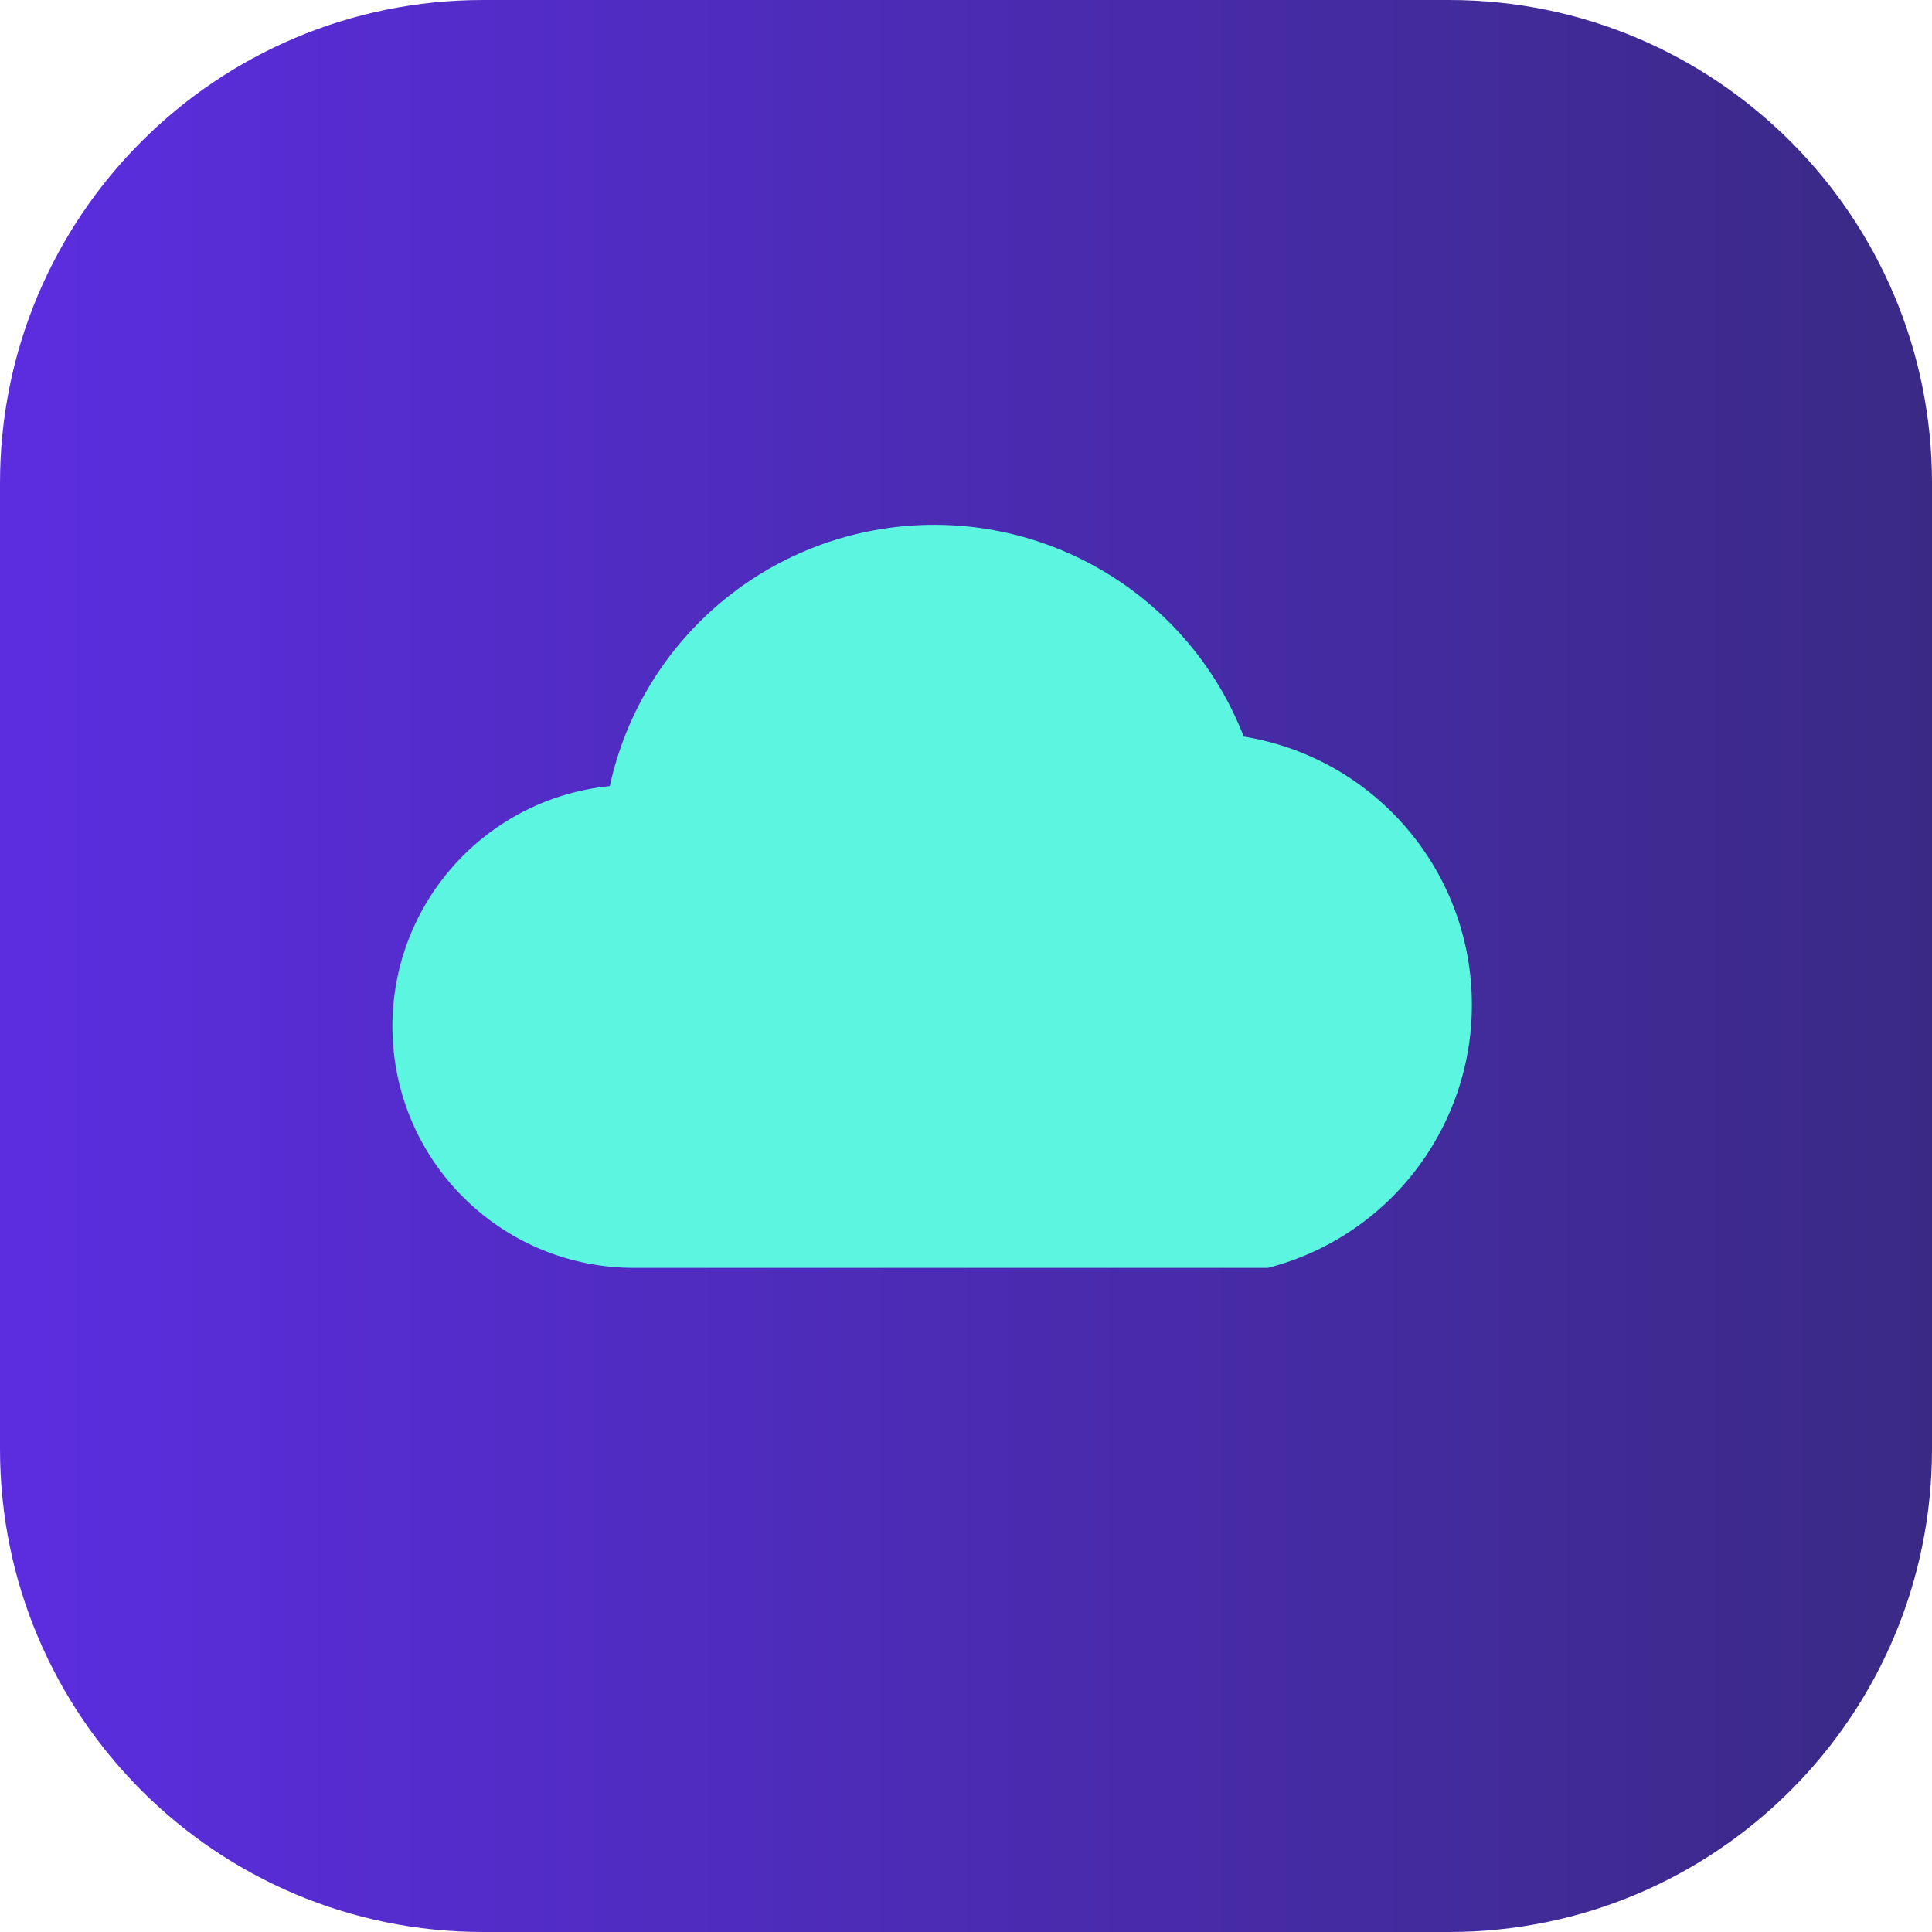
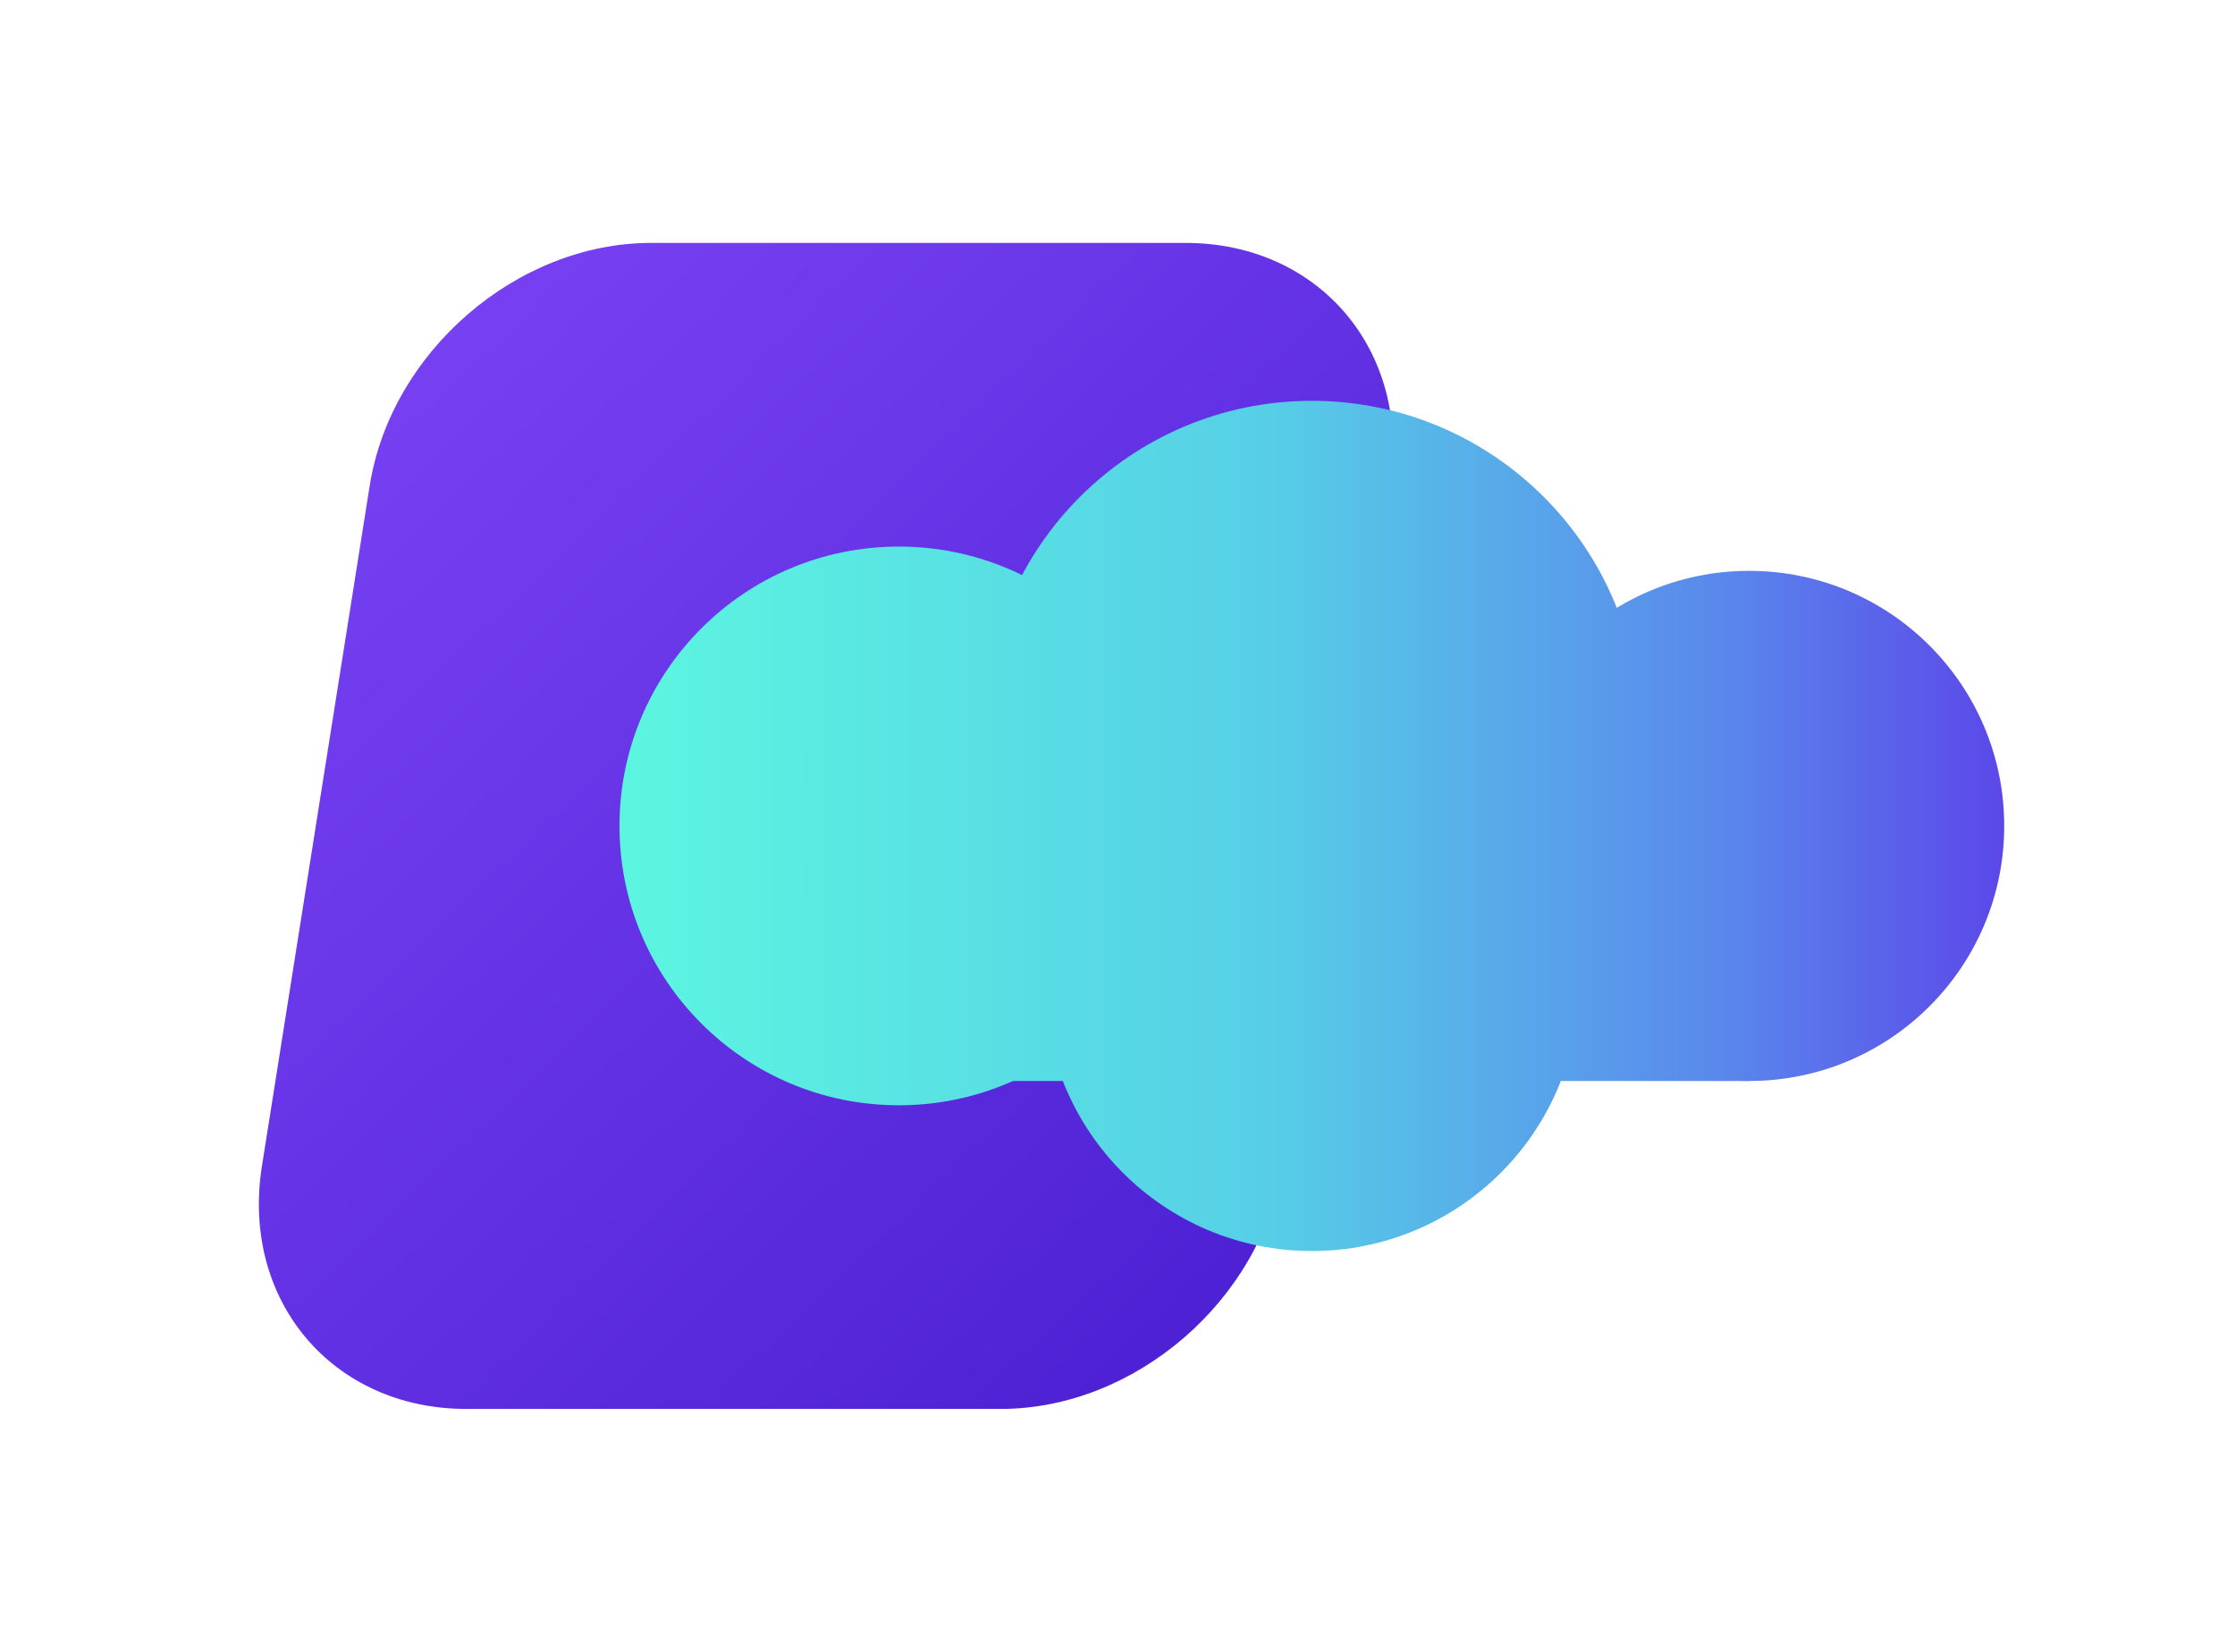
- <svg xmlns="http://www.w3.org/2000/svg" viewBox="0 0 32 32">
+ <svg xmlns="http://www.w3.org/2000/svg" viewBox="0 0 92 68" role="img" aria-label="ExpressCloud">
  <defs>
-     <linearGradient id="g" x1="0" x2="1">
-       <stop offset="0" stop-color="#5C2DE0" />
-       <stop offset="1" stop-color="#3A2A85" />
+     <linearGradient id="tile" x1="0" y1="0" x2="1" y2="1">
+       <stop offset="0" stop-color="#7A43F5" />
+       <stop offset="1" stop-color="#4A1FD1" />
+     </linearGradient>
+     <linearGradient id="cloud" gradientUnits="userSpaceOnUse" x1="26" y1="34" x2="84" y2="34">
+       <stop offset="0" stop-color="#5CF5E0" />
+       <stop offset="0.45" stop-color="#56CFE6" />
+       <stop offset="0.78" stop-color="#5A86EC" />
+       <stop offset="1" stop-color="#5B3FE8" />
    </linearGradient>
  </defs>
-   <rect width="32" height="32" rx="8" fill="url(#g)" />
-   <path d="M10.5 21a4 4 0 0 1-.4-7.98A5.5 5.5 0 0 1 20.6 12.2 4.5 4.5 0 0 1 21 21z" fill="#5CF5E0" />
+   <rect x="13" y="10" width="42" height="48" rx="10" fill="url(#tile)" transform="translate(34 34) skewX(-9) translate(-34 -34)" />
+   <g fill="url(#cloud)">
+     <circle cx="37" cy="34" r="11.5" />
+     <circle cx="54" cy="30" r="13.5" />
+     <circle cx="72" cy="34" r="10.5" />
+     <circle cx="54" cy="40.5" r="11" />
+     <rect x="37" y="28" width="35" height="16.5" />
+   </g>
</svg>
